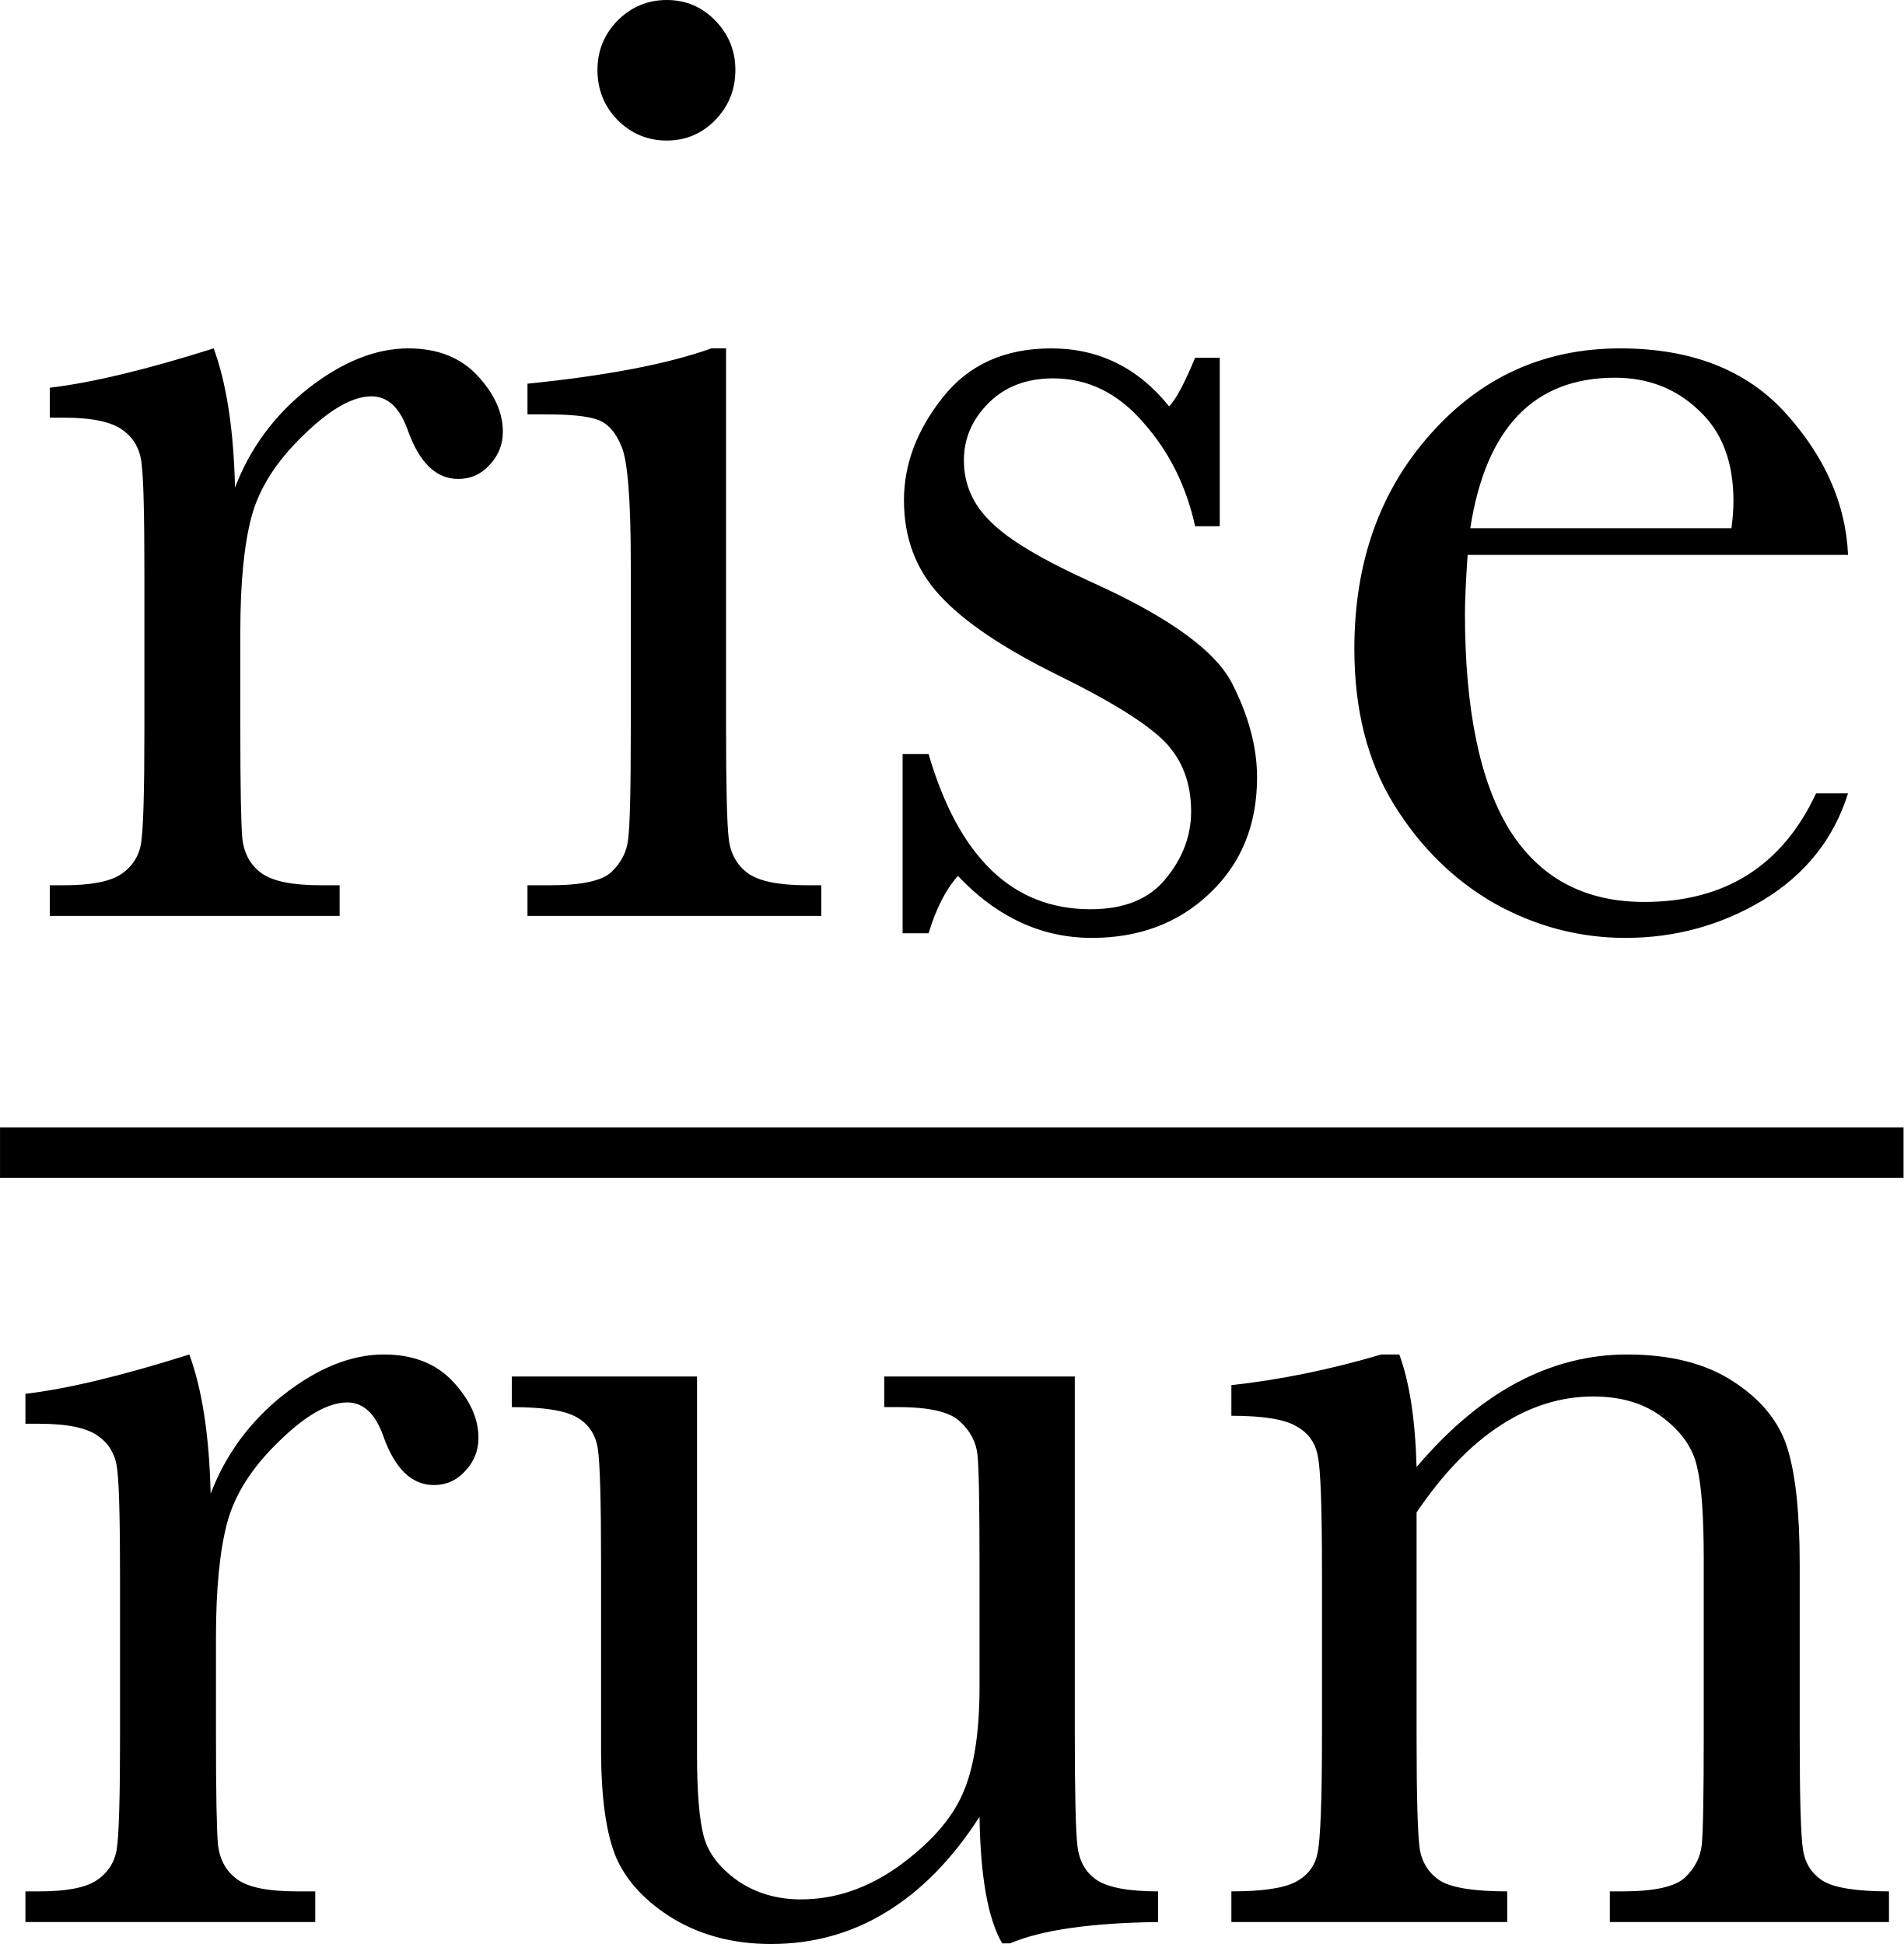
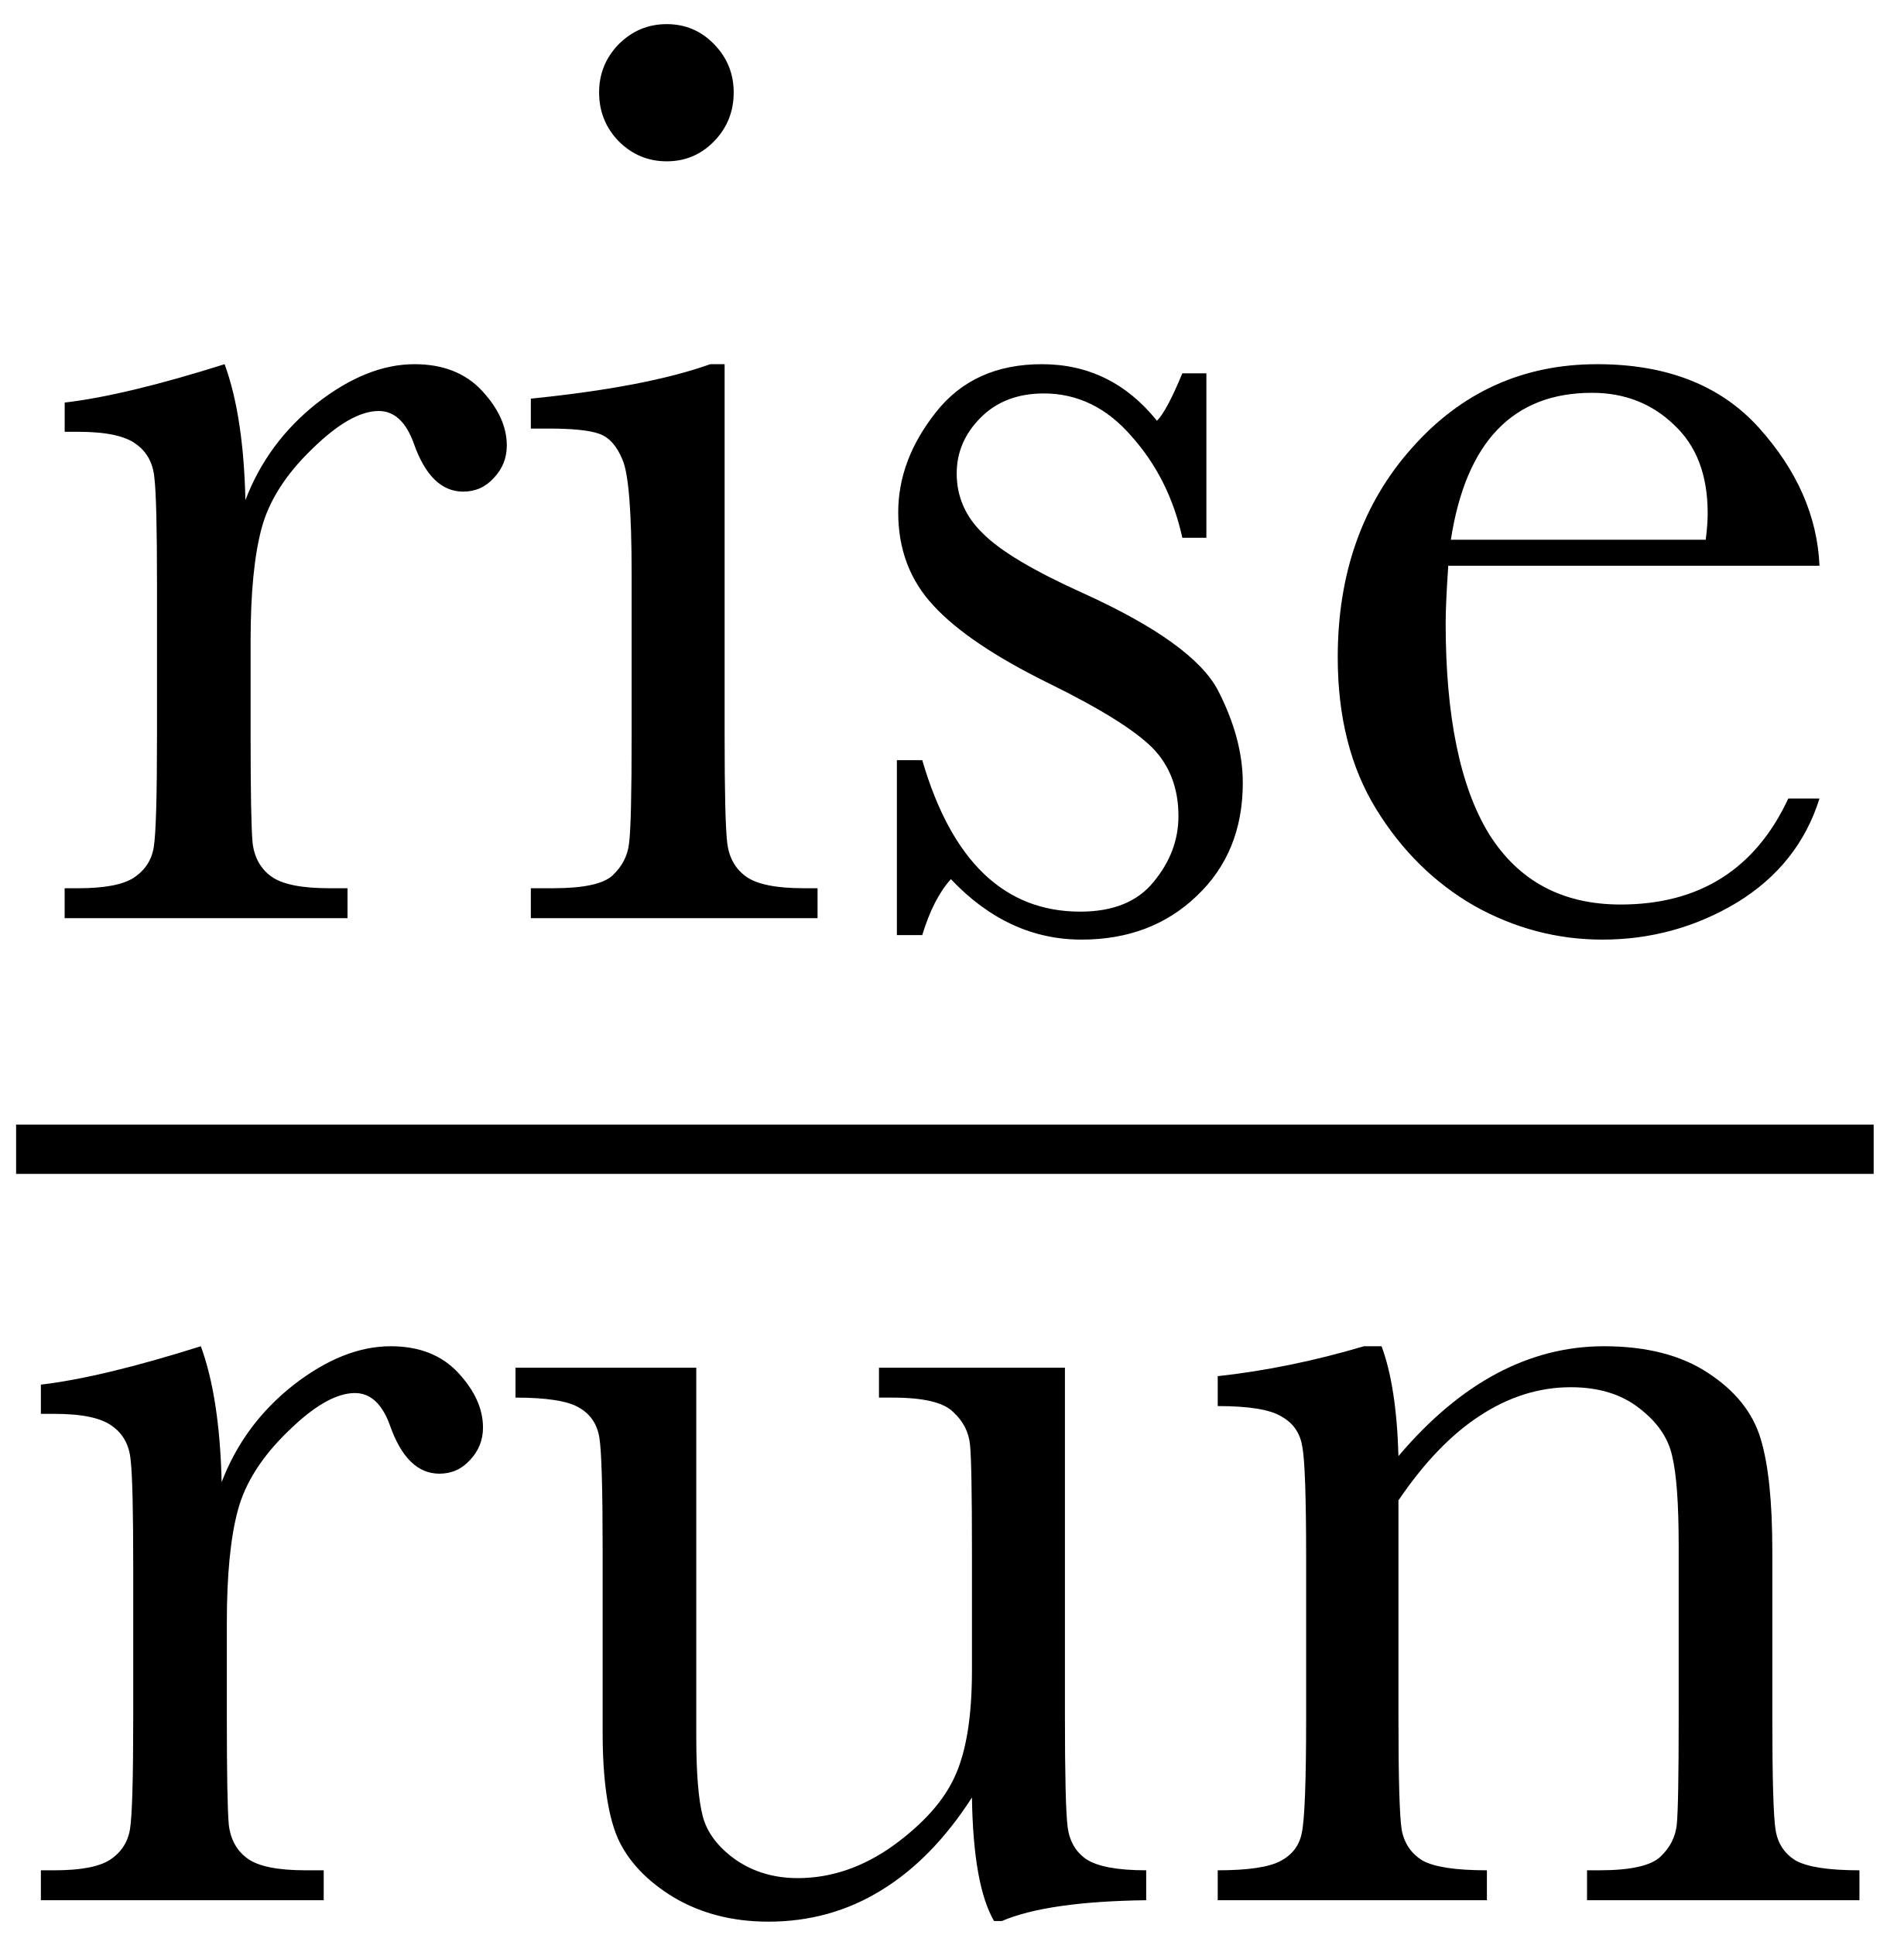
- <svg xmlns="http://www.w3.org/2000/svg" width="59.52" height="60.8" viewBox="0 0 55.8 57">
-   <text xml:space="preserve" x="-1142.857" y="543.791" style="font-style:normal;font-weight:400;line-height:0%;font-family:sans-serif;letter-spacing:0;word-spacing:0;fill:#000;fill-opacity:1;stroke:none;stroke-width:1px;stroke-linecap:butt;stroke-linejoin:miter;stroke-opacity:1" transform="translate(-179.771 -195.935)">
-     <tspan x="-1142.857" y="543.791" style="font-size:40px;line-height:1.25"> </tspan>
+ <svg xmlns="http://www.w3.org/2000/svg" width="61" height="62" viewBox="0 0 57.188 58.125" version="1.1" id="svg4">
+   <defs id="defs4" />
+   <text xml:space="preserve" x="-1322.628" y="347.856" style="font-style:normal;font-weight:400;line-height:0%;font-family:sans-serif;letter-spacing:0;word-spacing:0;fill:#000000;fill-opacity:1;stroke:none;stroke-width:1px;stroke-linecap:butt;stroke-linejoin:miter;stroke-opacity:1" id="text1">
+     <tspan x="-1322.628" y="347.856" style="font-size:40px;line-height:1.25" id="tspan1"> </tspan>
  </text>
-   <text xml:space="preserve" x="348.929" y="206.648" style="font-style:normal;font-weight:400;line-height:0%;font-family:sans-serif;letter-spacing:0;word-spacing:0;fill:#000;fill-opacity:1;stroke:none;stroke-width:1px;stroke-linecap:butt;stroke-linejoin:miter;stroke-opacity:1" transform="translate(-179.771 -195.935)">
-     <tspan x="348.929" y="206.648" style="font-size:40px;line-height:1.25"> </tspan>
+   <text xml:space="preserve" x="169.158" y="10.713" style="font-style:normal;font-weight:400;line-height:0%;font-family:sans-serif;letter-spacing:0;word-spacing:0;fill:#000000;fill-opacity:1;stroke:none;stroke-width:1px;stroke-linecap:butt;stroke-linejoin:miter;stroke-opacity:1" id="text2">
+     <tspan x="169.158" y="10.713" style="font-size:40px;line-height:1.25" id="tspan2"> </tspan>
  </text>
-   <path d="M179.827 229.046h55.69v1.371h-55.69z" style="opacity:1;fill:#000;fill-opacity:1;stroke:#000;stroke-width:.11;stroke-linecap:square;stroke-linejoin:miter;stroke-miterlimit:4;stroke-dasharray:none;stroke-opacity:1" transform="translate(-179.771 -195.935)" />
-   <g aria-label="rise" style="font-style:normal;font-variant:normal;font-weight:400;font-stretch:normal;line-height:0%;font-family:Baskerville;-inkscape-font-specification:Baskerville;letter-spacing:0;word-spacing:0;display:inline;fill:#000;fill-opacity:1;stroke:none;stroke-width:1px;stroke-linecap:butt;stroke-linejoin:miter;stroke-opacity:1">
-     <path d="M186.66 210.232q.664-1.738 2.149-2.91 1.503-1.172 2.93-1.172 1.288 0 2.03.8.743.802.743 1.642 0 .566-.39.976-.372.41-.919.41-.976 0-1.484-1.445-.352-.977-1.055-.977-.84 0-2.012 1.153-1.172 1.133-1.504 2.363-.332 1.23-.332 3.379v2.852q0 2.558.059 3.222.078.664.566 1.016.489.351 1.739.351h.547v.899h-8.497v-.899h.41q1.173 0 1.66-.312.509-.332.606-.918.098-.586.098-3.36v-4.511q0-2.578-.078-3.223-.059-.664-.547-1.015-.488-.372-1.738-.372h-.41v-.878q1.835-.215 4.804-1.153.567 1.543.625 4.082zM197.285 197.986q0-.84.586-1.445.606-.606 1.445-.606.84 0 1.426.606.586.605.586 1.445 0 .86-.586 1.465-.586.605-1.426.605t-1.445-.605q-.586-.606-.586-1.465zm3.77 8.164v11.153q0 2.558.078 3.222.078.664.566 1.016.488.351 1.738.351h.41v.899h-8.613v-.899h.664q1.387 0 1.797-.39.43-.41.489-.957.078-.567.078-3.242v-4.844q0-2.813-.274-3.438-.254-.625-.703-.781-.43-.156-1.523-.156h-.528v-.899q3.477-.351 5.39-1.035zM206.23 223.299v-5.254h.762q1.328 4.55 4.746 4.55 1.485 0 2.207-.898.743-.898.743-1.973 0-1.25-.782-2.05-.8-.801-3.105-1.934-2.422-1.191-3.477-2.344-1.054-1.133-1.054-2.793 0-1.582 1.132-3.008 1.133-1.445 3.184-1.445 2.09 0 3.457 1.7.293-.294.762-1.426h.722v4.941h-.722q-.39-1.777-1.524-3.047-1.113-1.289-2.636-1.289-1.172 0-1.895.723-.723.722-.723 1.68 0 1.054.801 1.816.781.781 2.988 1.777 3.32 1.504 4.063 2.93.742 1.445.742 2.773 0 2.09-1.387 3.399-1.367 1.308-3.457 1.308-2.207 0-3.925-1.816-.528.586-.86 1.68zM233.945 212.205h-11.152q-.078 1.152-.078 1.719 0 4.218 1.308 6.347 1.329 2.11 3.946 2.11 3.554 0 5.039-3.184h.937q-.625 1.992-2.48 3.125-1.856 1.113-4.043 1.113-2.031 0-3.848-1.015-1.797-1.035-2.949-2.91-1.152-1.875-1.152-4.551 0-3.79 2.226-6.29 2.227-2.519 5.567-2.519 3.144 0 4.863 1.914 1.719 1.914 1.816 4.14zm-3.418-.781q.059-.45.059-.801 0-1.719-1.016-2.656-.996-.957-2.46-.957-3.555 0-4.239 4.414z" style="font-size:40px;line-height:1.25" transform="translate(-179.771 -195.935)" />
+   <path d="M 0.539,33.836 H 56.229 v 1.371 H 0.539 Z" style="opacity:1;fill:#000000;fill-opacity:1;stroke:#000000;stroke-width:0.11;stroke-linecap:square;stroke-linejoin:miter;stroke-miterlimit:4;stroke-dasharray:none;stroke-opacity:1" id="path2" />
+   <g aria-label="rise" style="font-style:normal;font-variant:normal;font-weight:400;font-stretch:normal;line-height:0%;font-family:Baskerville;-inkscape-font-specification:Baskerville;letter-spacing:0;word-spacing:0;display:inline;fill:#000000;fill-opacity:1;stroke:none;stroke-width:1px;stroke-linecap:butt;stroke-linejoin:miter;stroke-opacity:1" id="g3" transform="translate(0.4830508,0.7245763)">
+     <path d="m 186.66,210.232 q 0.664,-1.738 2.149,-2.91 1.503,-1.172 2.93,-1.172 1.288,0 2.03,0.8 0.743,0.802 0.743,1.642 0,0.566 -0.39,0.976 -0.372,0.41 -0.919,0.41 -0.976,0 -1.484,-1.445 -0.352,-0.977 -1.055,-0.977 -0.84,0 -2.012,1.153 -1.172,1.133 -1.504,2.363 -0.332,1.23 -0.332,3.379 v 2.852 q 0,2.558 0.059,3.222 0.078,0.664 0.566,1.016 0.489,0.351 1.739,0.351 h 0.547 v 0.899 h -8.497 v -0.899 h 0.41 q 1.173,0 1.66,-0.312 0.509,-0.332 0.606,-0.918 0.098,-0.586 0.098,-3.36 v -4.511 q 0,-2.578 -0.078,-3.223 -0.059,-0.664 -0.547,-1.015 -0.488,-0.372 -1.738,-0.372 h -0.41 v -0.878 q 1.835,-0.215 4.804,-1.153 0.567,1.543 0.625,4.082 z m 10.625,-12.246 q 0,-0.84 0.586,-1.445 0.606,-0.606 1.445,-0.606 0.84,0 1.426,0.606 0.586,0.605 0.586,1.445 0,0.86 -0.586,1.465 -0.586,0.605 -1.426,0.605 -0.84,0 -1.445,-0.605 -0.586,-0.606 -0.586,-1.465 z m 3.77,8.164 v 11.153 q 0,2.558 0.078,3.222 0.078,0.664 0.566,1.016 0.488,0.351 1.738,0.351 h 0.41 v 0.899 h -8.613 v -0.899 h 0.664 q 1.387,0 1.797,-0.39 0.43,-0.41 0.489,-0.957 0.078,-0.567 0.078,-3.242 v -4.844 q 0,-2.813 -0.274,-3.438 -0.254,-0.625 -0.703,-0.781 -0.43,-0.156 -1.523,-0.156 h -0.528 v -0.899 q 3.477,-0.351 5.39,-1.035 z m 5.175,17.149 v -5.254 h 0.762 q 1.328,4.55 4.746,4.55 1.485,0 2.207,-0.898 0.743,-0.898 0.743,-1.973 0,-1.25 -0.782,-2.05 -0.8,-0.801 -3.105,-1.934 -2.422,-1.191 -3.477,-2.344 -1.054,-1.133 -1.054,-2.793 0,-1.582 1.132,-3.008 1.133,-1.445 3.184,-1.445 2.09,0 3.457,1.7 0.293,-0.294 0.762,-1.426 h 0.722 v 4.941 h -0.722 q -0.39,-1.777 -1.524,-3.047 -1.113,-1.289 -2.636,-1.289 -1.172,0 -1.895,0.723 -0.723,0.722 -0.723,1.68 0,1.054 0.801,1.816 0.781,0.781 2.988,1.777 3.32,1.504 4.063,2.93 0.742,1.445 0.742,2.773 0,2.09 -1.387,3.399 -1.367,1.308 -3.457,1.308 -2.207,0 -3.925,-1.816 -0.528,0.586 -0.86,1.68 z m 27.715,-11.094 h -11.152 q -0.078,1.152 -0.078,1.719 0,4.218 1.308,6.347 1.329,2.11 3.946,2.11 3.554,0 5.039,-3.184 h 0.937 q -0.625,1.992 -2.48,3.125 -1.856,1.113 -4.043,1.113 -2.031,0 -3.848,-1.015 -1.797,-1.035 -2.949,-2.91 -1.152,-1.875 -1.152,-4.551 0,-3.79 2.226,-6.29 2.227,-2.519 5.567,-2.519 3.144,0 4.863,1.914 1.719,1.914 1.816,4.14 z m -3.418,-0.781 q 0.059,-0.45 0.059,-0.801 0,-1.719 -1.016,-2.656 -0.996,-0.957 -2.46,-0.957 -3.555,0 -4.239,4.414 z" style="font-size:40px;line-height:1.25" transform="translate(-179.771,-195.935)" id="path3" />
  </g>
-   <g aria-label="run" style="font-style:normal;font-weight:400;line-height:0%;font-family:sans-serif;letter-spacing:0;word-spacing:0;display:inline;fill:#000;fill-opacity:1;stroke:none;stroke-width:1px;stroke-linecap:butt;stroke-linejoin:miter;stroke-opacity:1">
-     <path d="M185.946 239.732q.664-1.738 2.148-2.91 1.504-1.172 2.93-1.172 1.289 0 2.031.8.742.802.742 1.642 0 .566-.39.976-.371.41-.918.41-.977 0-1.485-1.445-.351-.977-1.054-.977-.84 0-2.012 1.153-1.172 1.133-1.504 2.363-.332 1.23-.332 3.379v2.852q0 2.558.059 3.222.078.664.566 1.016.488.351 1.738.351h.547v.899h-8.496v-.899h.41q1.172 0 1.66-.312.508-.332.606-.918.098-.586.098-3.36v-4.511q0-2.578-.078-3.223-.059-.664-.547-1.015-.489-.372-1.739-.372h-.41v-.878q1.836-.215 4.805-1.153.566 1.543.625 4.082zM211.278 236.295v10.488q0 2.617.078 3.281.078.664.566.996.508.332 1.797.332v.899q-2.968.039-4.336.625h-.234q-.625-1.074-.664-3.711-1.192 1.855-2.734 2.793-1.524.937-3.38.937-1.601 0-2.831-.722-1.23-.743-1.7-1.797-.449-1.055-.449-3.184v-5.449q0-2.773-.097-3.379-.098-.625-.625-.918-.508-.293-1.895-.293v-.898h5.43v11.093q0 1.641.195 2.383t.996 1.309q.8.547 1.856.547 1.503 0 2.87-.977 1.368-.996 1.856-2.09.508-1.113.508-3.164v-3.613q0-2.617-.059-3.184-.058-.566-.507-.976-.43-.43-1.817-.43h-.41v-.898zM220.262 235.65h.528q.449 1.211.507 3.3 1.407-1.66 2.95-2.48 1.543-.82 3.222-.82 1.914 0 3.125.8 1.23.802 1.582 1.974.352 1.152.352 3.379v5q0 2.773.098 3.378.097.606.605.918.527.293 1.914.293v.899h-8.183v-.899h.37q1.407 0 1.837-.41.43-.41.488-.957.058-.547.058-3.222v-5.157q0-1.894-.195-2.695-.176-.82-.996-1.445-.8-.625-2.05-.625-1.427 0-2.735.859-1.29.84-2.442 2.54v6.523q0 2.773.098 3.378.117.606.625.918.528.293 1.934.293v.899h-8.086v-.899q1.347 0 1.875-.273.527-.274.644-.82.137-.567.137-3.496v-4.766q0-2.793-.117-3.379-.098-.605-.625-.898-.508-.313-1.914-.313v-.898q2.148-.235 4.394-.899z" style="font-style:normal;font-variant:normal;font-weight:400;font-stretch:normal;font-size:40px;line-height:1.25;font-family:Baskerville;-inkscape-font-specification:Baskerville" transform="translate(-179.771 -195.935)" />
+   <g aria-label="run" style="font-style:normal;font-weight:400;line-height:0%;font-family:sans-serif;letter-spacing:0;word-spacing:0;display:inline;fill:#000000;fill-opacity:1;stroke:none;stroke-width:1px;stroke-linecap:butt;stroke-linejoin:miter;stroke-opacity:1" id="g4" transform="translate(0.4830508,0.7245763)">
+     <path d="m 185.946,239.732 q 0.664,-1.738 2.148,-2.91 1.504,-1.172 2.93,-1.172 1.289,0 2.031,0.8 0.742,0.802 0.742,1.642 0,0.566 -0.39,0.976 -0.371,0.41 -0.918,0.41 -0.977,0 -1.485,-1.445 -0.351,-0.977 -1.054,-0.977 -0.84,0 -2.012,1.153 -1.172,1.133 -1.504,2.363 -0.332,1.23 -0.332,3.379 v 2.852 q 0,2.558 0.059,3.222 0.078,0.664 0.566,1.016 0.488,0.351 1.738,0.351 h 0.547 v 0.899 h -8.496 v -0.899 h 0.41 q 1.172,0 1.66,-0.312 0.508,-0.332 0.606,-0.918 0.098,-0.586 0.098,-3.36 v -4.511 q 0,-2.578 -0.078,-3.223 -0.059,-0.664 -0.547,-1.015 -0.489,-0.372 -1.739,-0.372 h -0.41 v -0.878 q 1.836,-0.215 4.805,-1.153 0.566,1.543 0.625,4.082 z m 25.332,-3.437 v 10.488 q 0,2.617 0.078,3.281 0.078,0.664 0.566,0.996 0.508,0.332 1.797,0.332 v 0.899 q -2.968,0.039 -4.336,0.625 h -0.234 q -0.625,-1.074 -0.664,-3.711 -1.192,1.855 -2.734,2.793 -1.524,0.937 -3.38,0.937 -1.601,0 -2.831,-0.722 -1.23,-0.743 -1.7,-1.797 -0.449,-1.055 -0.449,-3.184 v -5.449 q 0,-2.773 -0.097,-3.379 -0.098,-0.625 -0.625,-0.918 -0.508,-0.293 -1.895,-0.293 v -0.898 h 5.43 v 11.093 q 0,1.641 0.195,2.383 0.195,0.742 0.996,1.309 0.8,0.547 1.856,0.547 1.503,0 2.87,-0.977 1.368,-0.996 1.856,-2.09 0.508,-1.113 0.508,-3.164 v -3.613 q 0,-2.617 -0.059,-3.184 -0.058,-0.566 -0.507,-0.976 -0.43,-0.43 -1.817,-0.43 h -0.41 v -0.898 z m 8.984,-0.645 h 0.528 q 0.449,1.211 0.507,3.3 1.407,-1.66 2.95,-2.48 1.543,-0.82 3.222,-0.82 1.914,0 3.125,0.8 1.23,0.802 1.582,1.974 0.352,1.152 0.352,3.379 v 5 q 0,2.773 0.098,3.378 0.097,0.606 0.605,0.918 0.527,0.293 1.914,0.293 v 0.899 h -8.183 v -0.899 h 0.37 q 1.407,0 1.837,-0.41 0.43,-0.41 0.488,-0.957 0.058,-0.547 0.058,-3.222 v -5.157 q 0,-1.894 -0.195,-2.695 -0.176,-0.82 -0.996,-1.445 -0.8,-0.625 -2.05,-0.625 -1.427,0 -2.735,0.859 -1.29,0.84 -2.442,2.54 v 6.523 q 0,2.773 0.098,3.378 0.117,0.606 0.625,0.918 0.528,0.293 1.934,0.293 v 0.899 h -8.086 v -0.899 q 1.347,0 1.875,-0.273 0.527,-0.274 0.644,-0.82 0.137,-0.567 0.137,-3.496 v -4.766 q 0,-2.793 -0.117,-3.379 -0.098,-0.605 -0.625,-0.898 -0.508,-0.313 -1.914,-0.313 v -0.898 q 2.148,-0.235 4.394,-0.899 z" style="font-style:normal;font-variant:normal;font-weight:400;font-stretch:normal;font-size:40px;line-height:1.25;font-family:Baskerville;-inkscape-font-specification:Baskerville" transform="translate(-179.771,-195.935)" id="path4" />
  </g>
</svg>
